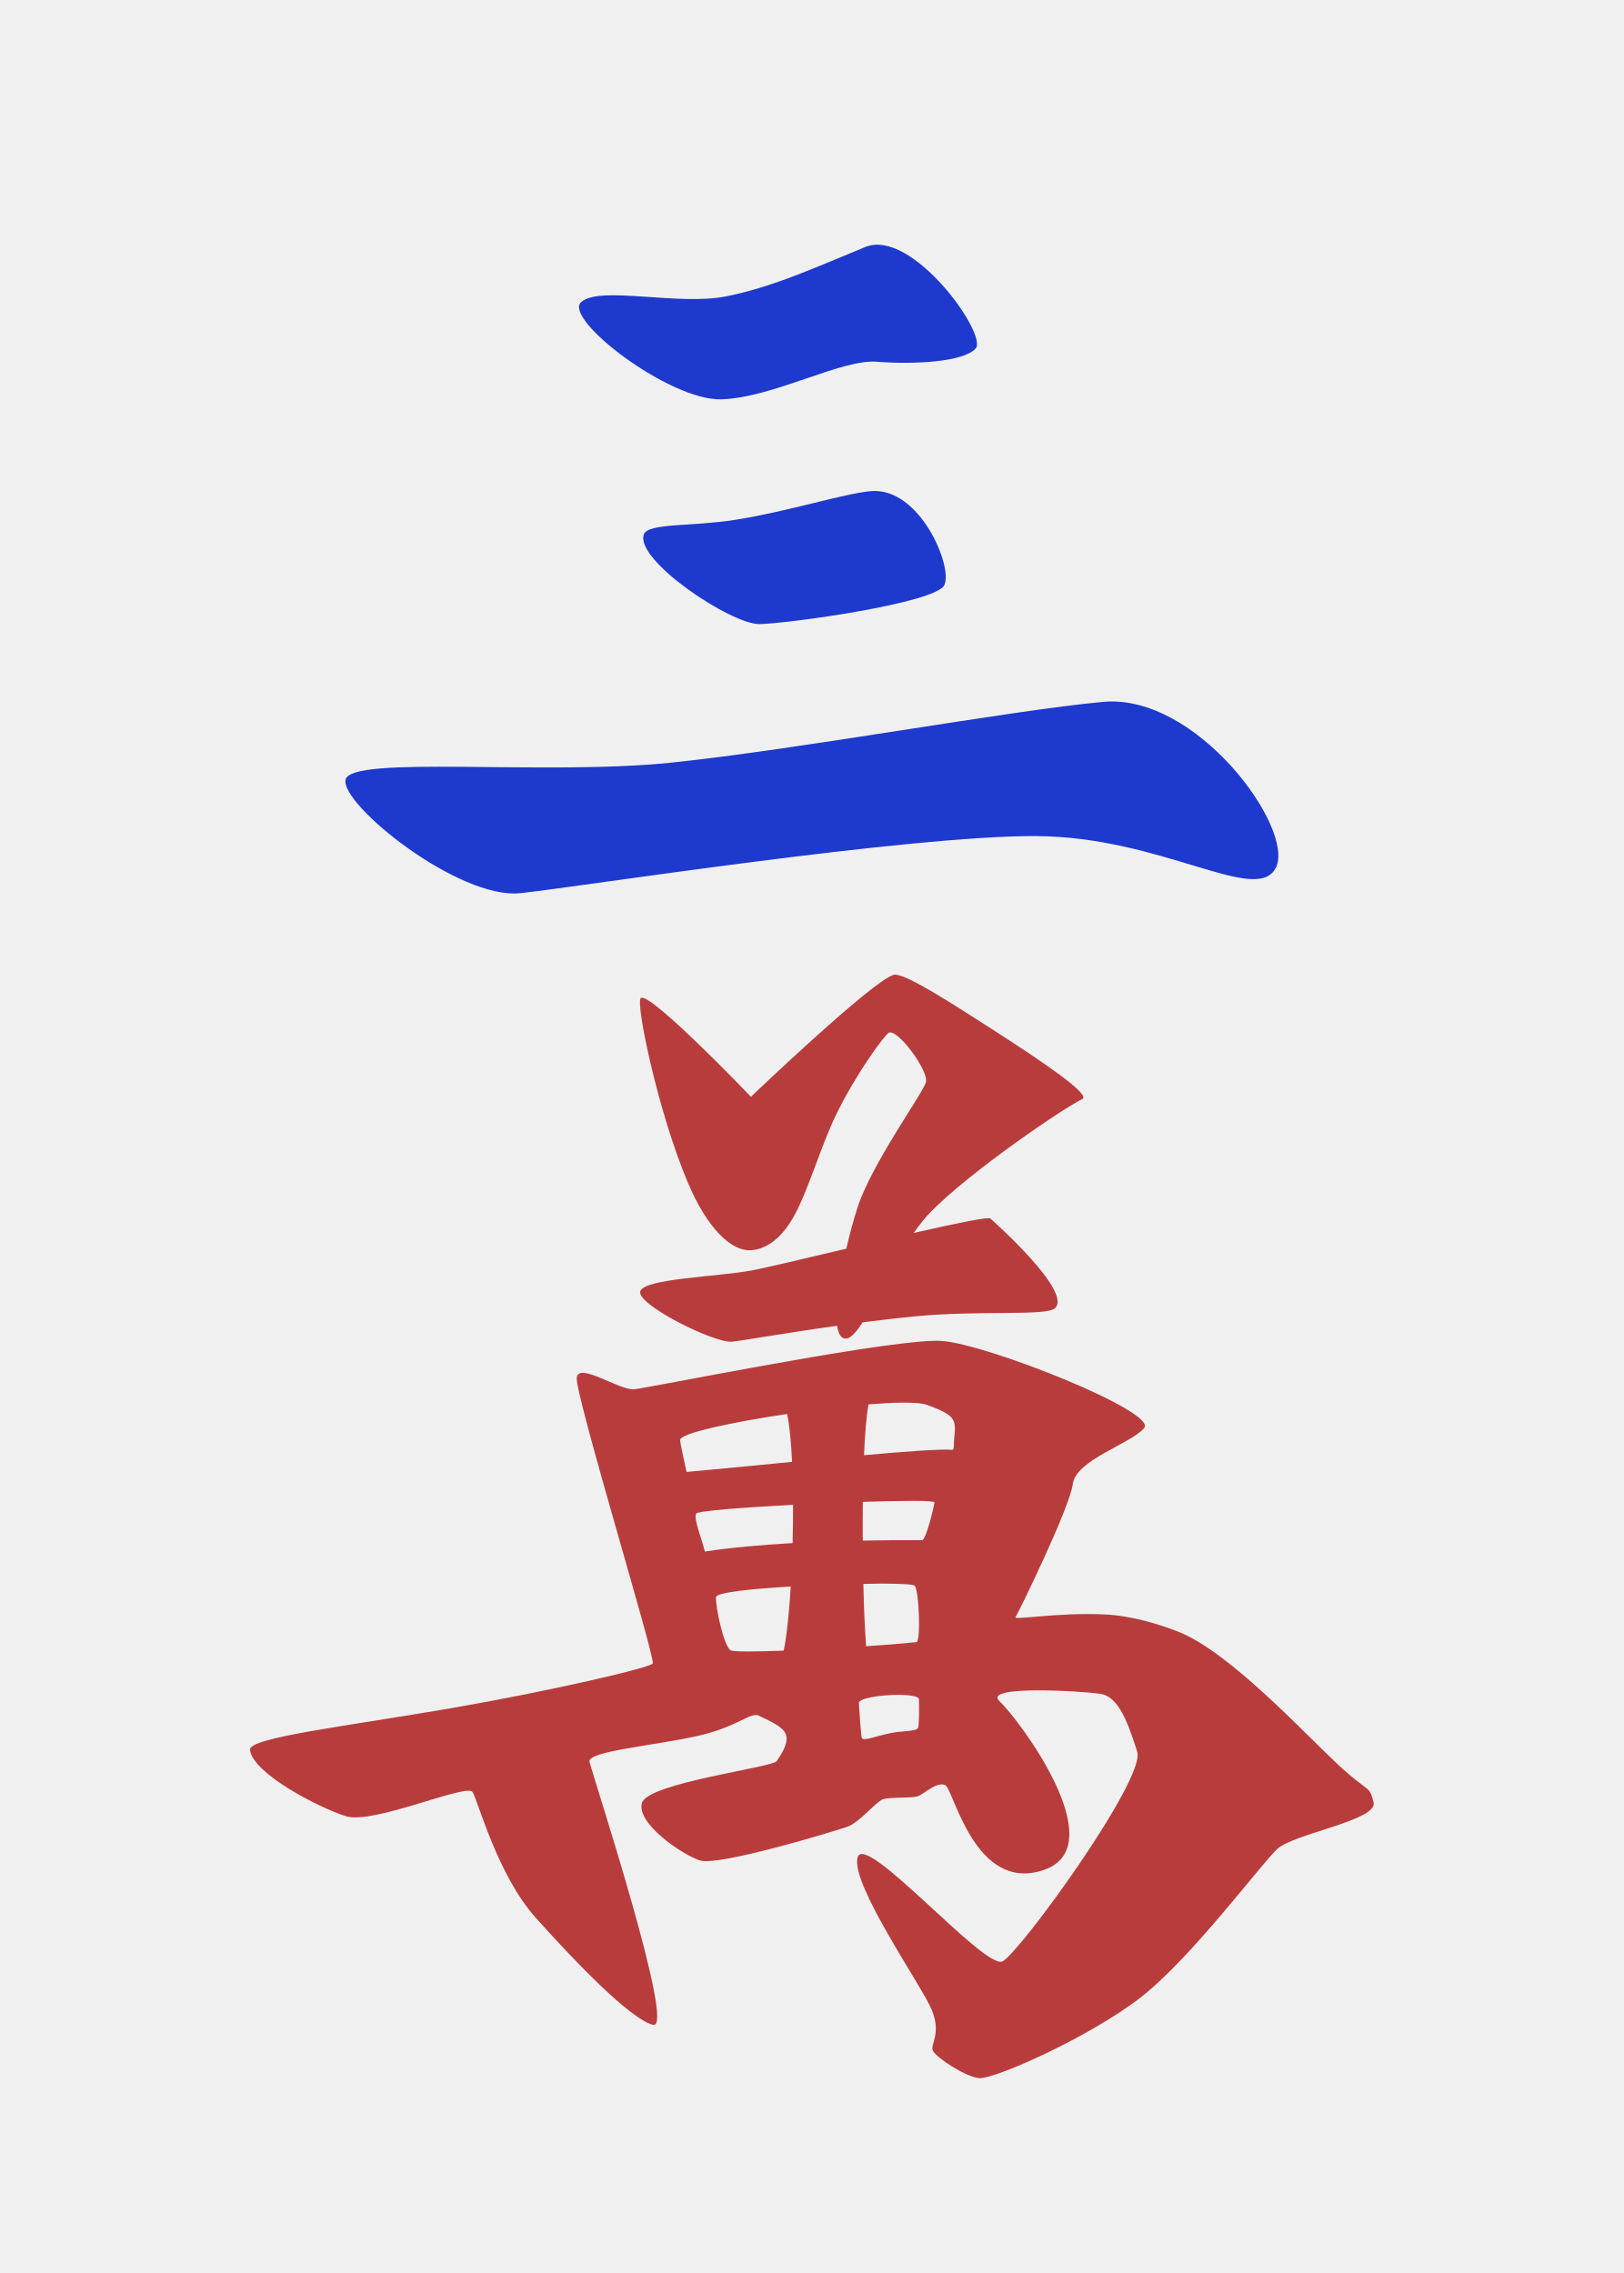
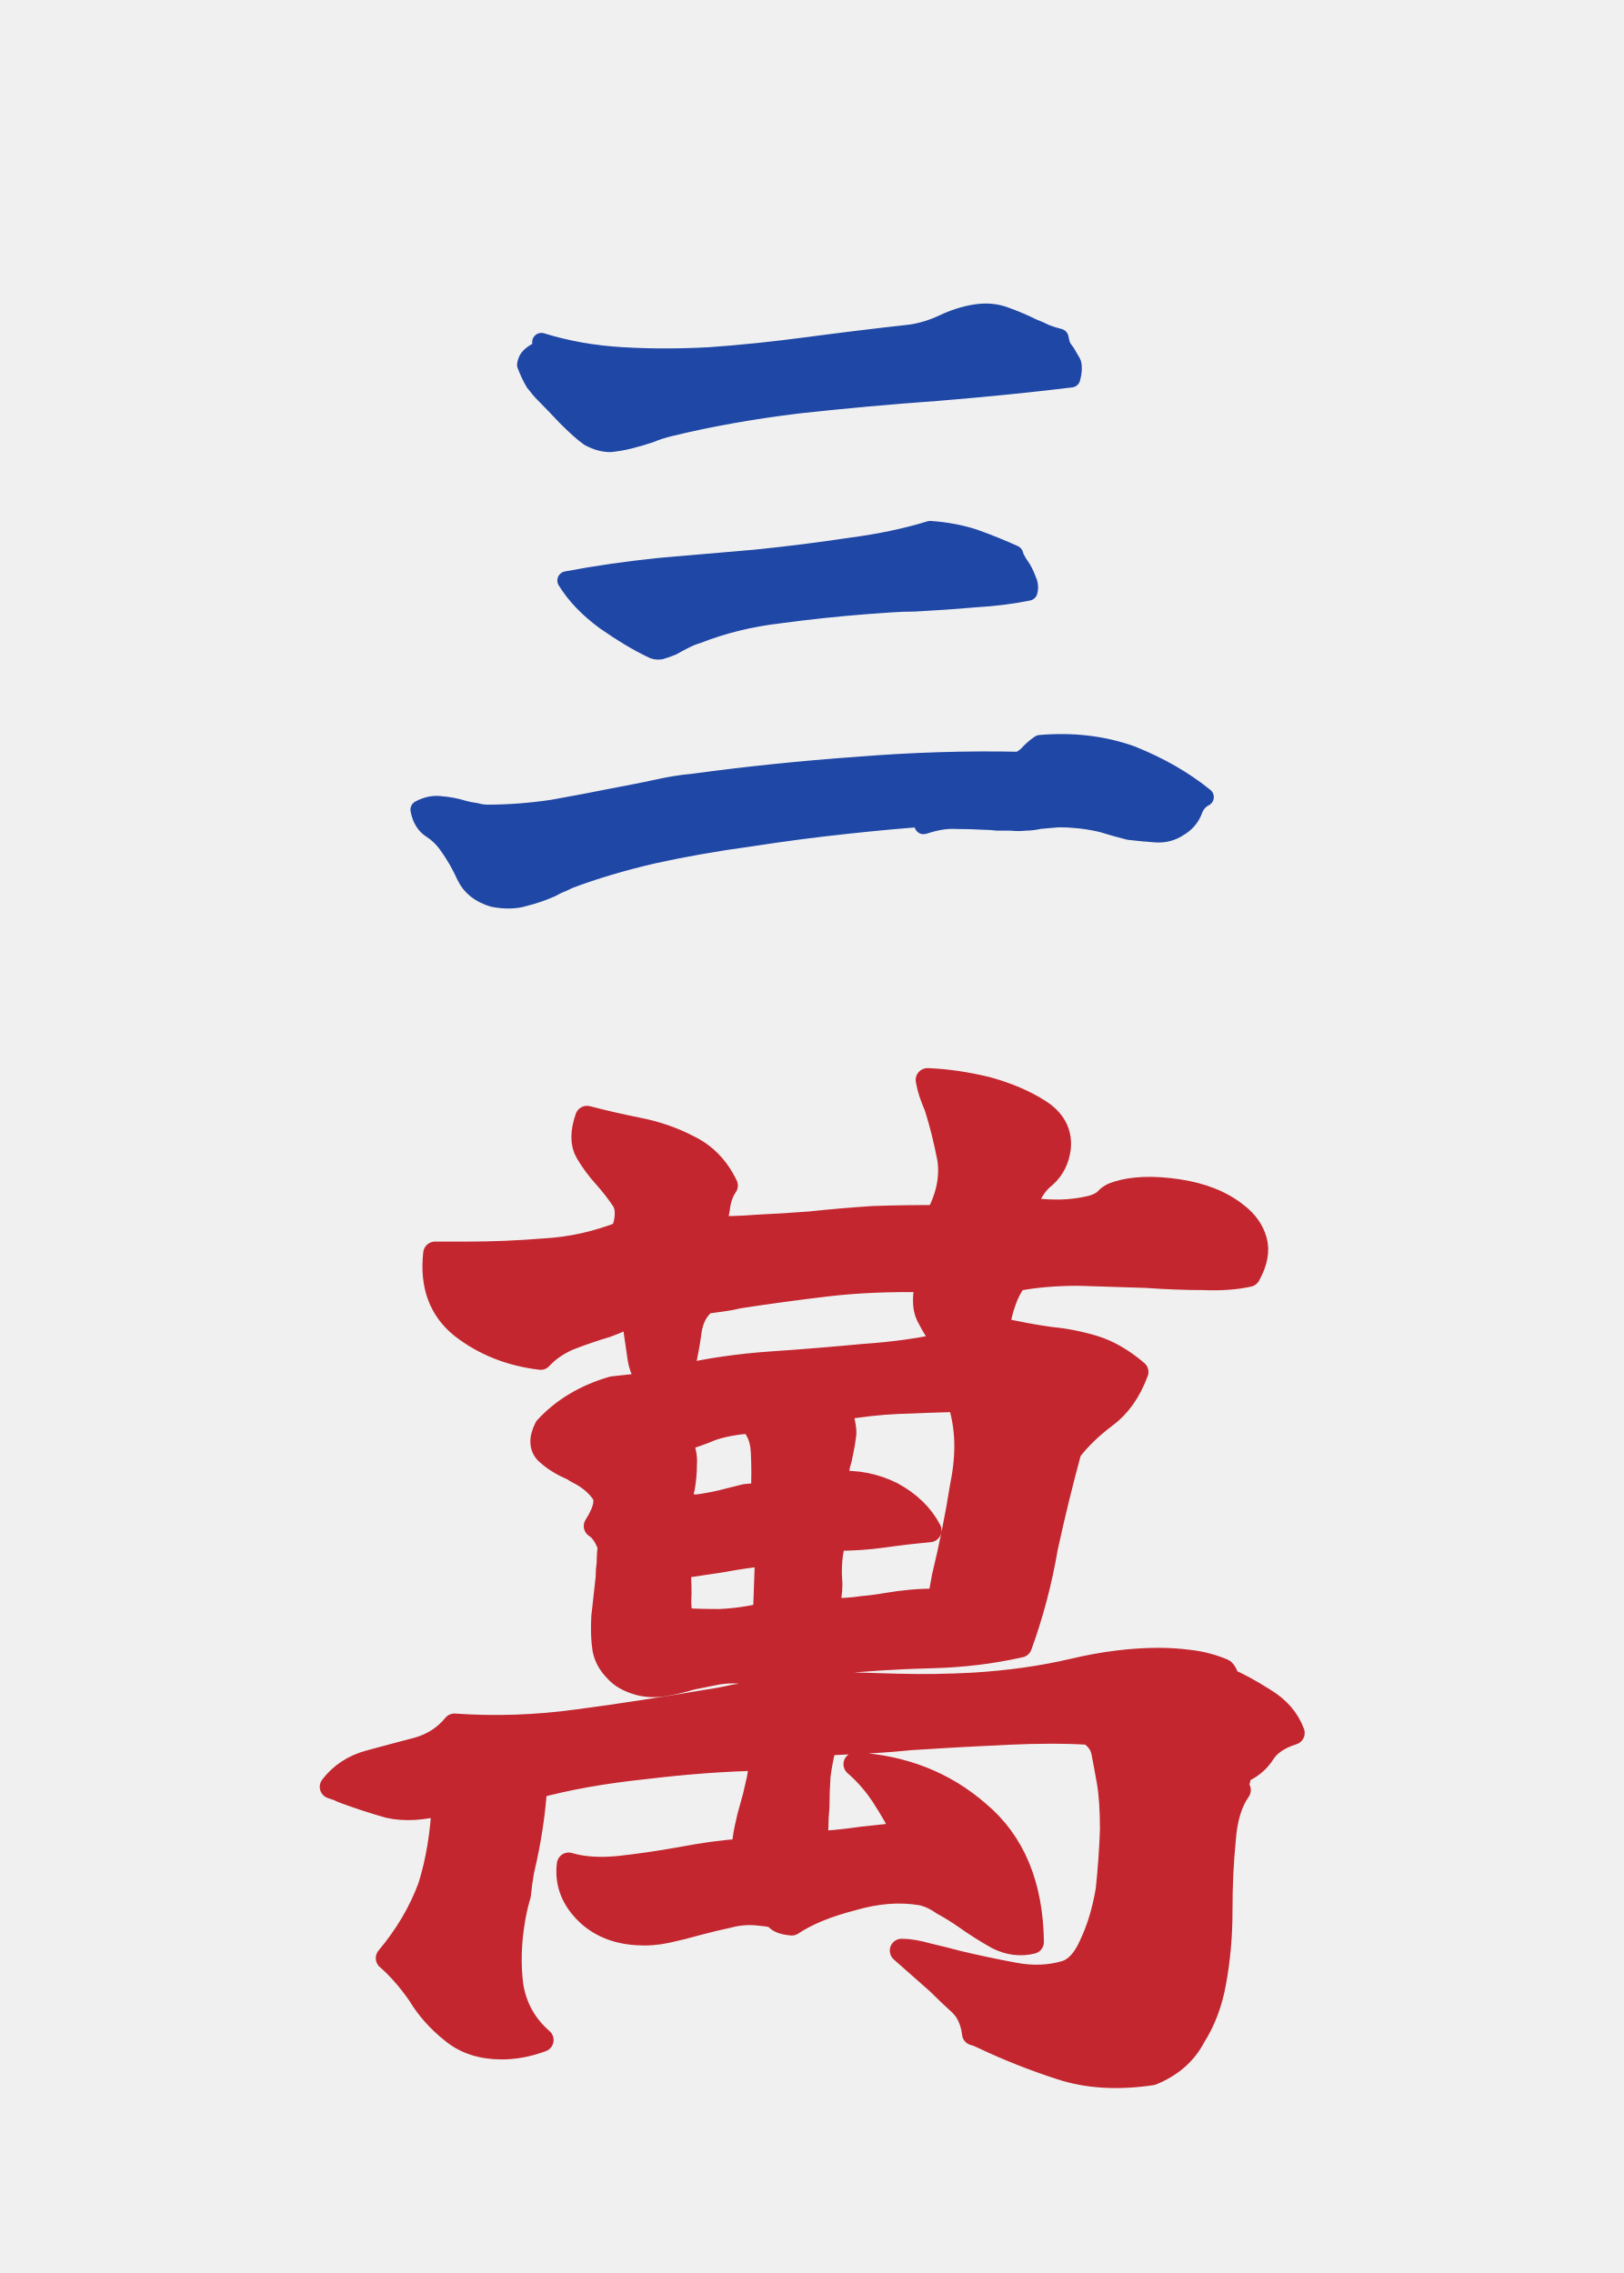
- <svg xmlns="http://www.w3.org/2000/svg" width="100%" height="100%" viewBox="0 0 300 420" fill="none">
-   <defs>
-     <clipPath id="clip-10">
-       <rect width="300" height="420" rx="40" fill="#fff" />
-     </clipPath>
-   </defs>
-   <g clip-path="url(#clip-10)">
-     <path d="M107.378 55.816c-3.437 3.082 16.342 18.301 25.956 17.968 9.618-.329 22.071-7.47 28.722-6.941 6.651.525 15.893.085 18.203-2.442 2.305-2.532-11.74-22.272-20.363-18.767-8.628 3.5-16.893 7.381-25.773 9.136-8.875 1.759-23.308-2.037-26.745 1.046zm11.582 42.929c-1.716 4.709 16.094 16.653 21.362 16.572 5.268-.081 32.487-3.863 34.144-7.189 1.656-3.321-4.474-18.169-13.576-17.375-4.977.44-15.347 3.774-25.085 5.307-8.064 1.268-16.068.55-16.845 2.685zm-55.113 45.324c-.97 4.581 20.948 22.216 32.35 20.965 11.399-1.25 71.827-10.681 95.264-10.544 23.437.128 40.889 12.978 44.304 5.755 3.415-7.232-14.639-32.146-31.945-30.554-17.307 1.597-56.138 8.76-79.707 11.219-23.574 2.459-59.297-1.426-60.266 3.159z" fill="#1E39CD" />
-     <path d="M165.522 180.104a1.278 1.278 0 0 0-.414.026c-3.889 1.042-26.37 22.528-26.37 22.528s-18.732-19.595-20.355-18.233c-.982.828 3.104 20.798 8.683 34.045 3.621 8.589 8.043 12.666 11.527 12.551 2.544-.085 5.558-1.725 8.111-6.331 2.694-4.867 4.931-12.875 7.77-18.711 3.833-7.868 9.05-14.805 9.72-15.151 1.639-.845 7.45 7.108 6.886 9.14-.563 2.032-10.079 15.125-12.679 23.253-.683 2.135-1.404 4.773-2.04 7.506-7.719 1.822-14.963 3.551-17.41 4.012-6.318 1.196-20.013 1.49-20.666 3.894-.653 2.407 13.469 9.477 16.871 9.285 1.294-.077 9.52-1.55 19.51-2.946.188 1.315.606 2.195 1.357 2.348.978.201 2.088-1.012 3.343-2.98 3.143-.411 6.293-.774 9.447-1.088 12.449-1.208 24.534 0 26.135-1.546 3.129-3.031-10.95-15.667-11.97-16.551-.41-.35-6.57.94-14.156 2.664.973-1.391 1.985-2.689 3.048-3.786 7.355-7.565 24.846-19.429 28.082-20.94 1.728-.811-7.339-6.916-16.65-12.914-7.603-4.896-15.351-9.87-17.78-10.075zm6.48 67.664c-12.013.513-52.321 8.714-54.857 8.94-2.698.239-10.19-5.072-10.587-2.165-.393 2.903 14.357 51.186 14.054 52.8-.145.777-19.305 5.191-37.222 8.286-19.313 3.338-37.47 5.421-37.205 7.701.513 4.393 12.76 10.715 17.76 12.274 5.007 1.558 22.34-6.139 23.36-4.479 1.016 1.665 4.64 15.313 11.535 23.066 6.898 7.752 17.648 19.001 21.84 19.958 4.196.952-10.758-44.834-11.765-48.573-.543-2.02 12.136-3.001 20.312-4.893 6.979-1.613 9.46-4.375 10.971-3.667 3.274 1.541 4.867 2.412 5.101 3.872.24 1.465-.981 3.33-1.797 4.525-.815 1.196-23.876 4.013-24.905 7.753-1.025 3.74 7.317 9.49 10.728 10.604 3.406 1.114 24.875-5.392 27.219-6.228 2.34-.837 5.242-4.568 6.544-5.059 1.303-.487 5.183-.162 6.425-.564 1.243-.401 3.552-2.809 5.123-2.062 1.567.743 5.507 20.163 18.348 15.621 12.837-4.542-5.024-28.112-8.311-31.126-3.287-3.014 15.104-1.887 18.613-1.378 3.5.512 5.212 5.699 6.826 10.706 1.614 5.004-21.61 37.025-24.876 38.733-3.266 1.703-25.494-24.167-26.792-19.189-1.294 4.982 11.868 23.672 13.712 28.167 1.836 4.495-.363 6.335.205 7.543.568 1.204 5.776 4.7 8.47 5.055 2.689.354 20.619-7.642 29.994-14.972 9.379-7.33 22.105-24.508 25.14-27.356 3.035-2.843 18.668-5.319 17.819-8.636-.845-3.321-.687-1.486-6.664-7.052-5.977-5.571-20.022-20.79-29.371-24.449-3.522-1.379-8.551-2.963-13.674-3.215-8.469-.409-16.837 1.11-16.448.5.623-.982 10.015-20.205 10.587-24.615.564-4.415 10.596-7.356 13.174-10.314 2.574-2.959-28.901-15.484-37.379-16.107a18.158 18.158 0 0 0-2.007-.005zm-5.584 11.411c2.28-.029 4.005.094 4.88.419 5.614 2.062 5.328 2.771 4.952 6.66-.043.427.115 1.665-.329 1.635-2.262-.171-8.653.311-16.282.994.171-4.042.444-7.415.837-9.392 2.198-.17 4.243-.294 5.942-.316zm-20.995 2.092c.444 2.007.743 5.136.918 8.85-6.63.64-13.375 1.311-19.492 1.861-.679-3.103-1.178-5.315-1.178-5.891-.099-1.238 9.374-3.27 19.752-4.82zm23.249 16.052c2.489.008 4.005.102 3.979.299-.137 1.037-1.592 6.984-2.297 6.971-3.651-.025-7.303 0-10.954.073-.013-2.391-.008-4.794.017-7.151 3.084-.11 6.17-.173 9.255-.188v-.004zm-22.147.734c.008 2.322-.026 4.7-.086 7.074-5.507.316-11.185.794-16.209 1.558-.555-2.348-2.036-5.789-1.635-6.98.171-.521 8.542-1.161 17.93-1.652zm16.376 14.557c3.479.009 5.878.129 6.092.381.849.99 1.131 10.343.341 10.433-3.1.31-6.206.565-9.315.764a228.174 228.174 0 0 1-.504-11.518c1.106-.013 2.425-.064 3.386-.06zm-16.803.538c-.299 4.893-.739 9.179-1.302 11.847-5.08.188-9.379.256-9.84-.077-1.238-.896-2.716-7.684-2.677-9.789.017-.879 6.416-1.545 13.819-1.981zm19.633 20.022c2.186-.017 4.034.226 4.051.811.039 1.435.056 4.922-.183 5.315-.402.662-2.647.47-5.063.939-2.476.478-5.127 1.605-5.319.858-.15-.593-.444-4.866-.534-6.395-.056-.913 3.859-1.498 7.048-1.528z" fill="#B93C3C" />
-   </g>
+ <svg xmlns="http://www.w3.org/2000/svg" viewBox="0 0 300 420">
+   <path fill="#1f47a6" stroke="#1f47a6" stroke-width="22" stroke-linejoin="round" transform="matrix(0.1551 0 0 -0.1551 71.8 164.5)" d="M972 111Q962 106 958 94Q953 82 941 75Q929 67 914 68Q899 69 882 71Q866 75 850 80Q833 84 819 85Q810 86 798 86Q787 85 775 84Q767 82 758 82Q750 81 742 82Q733 82 725 82Q717 83 710 83Q693 84 676 84Q659 85 638 78Q636 77 639 80Q645 86 643 87Q599 84 544 78Q488 72 430 63Q371 55 316 43Q260 30 215 13Q209 10 204 8Q199 6 194 3Q178 -4 162 -8Q146 -13 125 -9Q101 -2 92 17Q83 37 70 55Q62 66 51 73Q40 80 37 96Q50 103 63 101Q76 100 89 96Q96 94 104 93Q111 91 118 91Q156 91 196 97Q235 104 275 112Q297 116 320 121Q342 126 364 128Q460 141 558 148Q657 156 751 154Q759 158 764 164Q770 170 776 174Q835 179 885 161Q935 141 972 111ZM813 610Q739 601 654 594Q570 588 488 579Q406 569 336 552Q323 549 311 544Q299 540 287 537Q275 534 264 533Q252 533 239 540Q229 547 212 564Q196 581 186 591Q180 597 174 605Q169 613 164 626Q165 632 168 635Q172 639 176 641Q179 643 182 645Q184 649 182 653Q227 639 278 636Q328 633 383 636Q439 640 499 648Q559 656 622 663Q642 666 661 675Q680 684 699 687Q718 690 734 684Q751 678 767 670Q775 667 783 663Q791 660 799 658Q800 652 802 647Q805 643 807 640Q811 633 814 628Q816 621 813 610ZM762 356Q733 350 698 348Q664 345 626 343Q613 343 598 342Q584 341 570 340Q518 336 466 329Q414 323 368 305Q361 303 353 299Q345 295 338 291Q331 288 324 286Q318 285 313 288Q288 300 258 321Q228 343 212 369Q265 379 323 385Q381 390 439 395Q497 401 550 409Q603 416 645 429Q674 427 698 419Q723 410 745 400Q746 396 748 393Q750 389 753 385Q757 379 760 371Q764 363 762 356Z" />
+   <path fill="#c3262e" stroke="#c3262e" stroke-width="22" stroke-linejoin="round" transform="matrix(0.1991 0 0 -0.1991 53.9 366.4)" d="M929 232Q910 226 902 214Q894 201 878 195Q880 191 878 187Q876 183 879 179Q867 162 865 132Q862 102 862 67Q862 32 856 0Q851 -28 837 -50Q825 -73 798 -84Q751 -91 714 -79Q677 -67 643 -51Q637 -48 633 -47Q631 -30 621 -20Q610 -10 600 0L566 30Q576 30 590 26Q603 23 618 19Q643 13 670 8Q696 3 719 10Q733 15 742 36Q752 57 757 86Q760 114 761 142Q761 170 758 187Q755 204 753 214Q751 225 740 232Q707 234 664 232Q620 230 574 227Q555 225 535 224Q514 223 495 222Q491 208 489 192Q488 177 488 163Q487 153 487 144Q486 136 485 130Q501 130 529 134Q555 137 569 138Q560 156 549 173Q538 190 523 203Q590 199 637 158Q686 117 687 38Q671 34 655 42Q639 51 625 61Q615 68 604 74Q594 81 584 83Q554 88 520 78Q485 69 464 55Q453 56 450 60Q448 63 435 64Q420 66 405 62Q391 59 376 55Q362 51 348 48Q334 45 320 46Q290 48 272 67Q254 86 257 110Q277 104 305 107Q332 110 360 115Q376 118 390 120Q405 122 419 123Q420 135 422 144Q424 154 427 164Q430 174 432 184Q435 195 435 208Q385 207 327 200Q270 194 226 182Q225 165 222 145Q219 125 214 104Q212 93 211 82Q208 72 206 61Q200 27 204 -3Q209 -33 232 -53Q213 -60 195 -60Q167 -60 149 -45Q130 -30 118 -10Q104 10 89 23Q115 54 128 89Q139 124 141 167Q112 159 90 164Q69 170 50 177Q47 178 43 180Q40 181 37 182Q50 199 72 205Q94 211 117 217Q138 223 151 239Q208 235 266 243Q326 251 384 261Q398 263 411 266Q425 268 438 270Q438 281 429 285Q420 289 410 289Q400 289 391 287Q381 285 371 283Q358 279 345 277Q333 275 322 278Q308 282 301 290Q292 299 290 310Q288 323 289 340Q291 357 293 376Q293 383 294 390Q294 398 295 405Q290 419 282 424Q296 446 288 456Q280 467 266 474Q264 475 261 477Q247 483 238 491Q228 499 236 515Q260 541 298 552L335 556Q324 565 322 584Q319 603 317 621Q308 616 292 610Q275 605 257 598Q241 591 231 580Q189 585 158 609Q128 633 133 677Q140 677 147 677Q155 677 163 677Q198 677 235 680Q271 682 307 696Q314 715 308 726Q300 738 291 748Q281 759 274 771Q267 783 274 803Q297 797 322 792Q347 787 368 776Q391 765 403 740Q398 733 396 722Q395 710 389 701Q408 700 432 702Q455 703 481 705Q509 708 539 710Q568 711 599 711Q614 739 610 765Q605 791 598 813Q595 820 593 826Q591 832 590 838Q616 837 645 830Q674 822 694 809Q714 796 712 775Q710 759 699 749Q686 739 680 719Q693 716 710 716Q727 716 743 720Q750 722 755 726Q759 731 766 733Q788 740 822 735Q856 730 877 713Q890 703 894 689Q898 675 888 657Q870 653 846 654Q821 654 793 656Q762 657 730 658Q698 658 672 653Q665 644 661 632Q657 621 655 607Q681 601 703 598Q724 596 744 590Q764 584 784 567Q774 540 755 526Q735 511 722 494Q710 450 700 404Q692 357 676 313Q636 304 593 303Q549 302 497 297Q497 294 495 290Q494 287 494 284Q492 282 493 278Q527 277 562 276Q597 275 633 277Q682 280 725 290Q767 300 805 300Q819 300 834 298Q850 296 864 290Q865 290 867 286Q868 282 869 281Q883 275 902 263Q922 251 929 232ZM619 541Q585 540 562 539Q538 538 508 533Q513 519 513 510Q512 501 510 492Q509 486 507 480Q506 473 506 464Q533 466 557 454Q581 441 592 420Q570 418 549 415Q528 412 504 412Q501 404 500 393Q499 382 500 371Q500 364 499 358Q499 352 499 346Q517 346 529 348Q541 349 552 351Q564 353 575 354Q586 355 601 355Q602 360 603 366Q604 371 605 377Q615 418 622 462Q631 506 619 541ZM608 593Q606 596 601 601Q595 610 590 620Q585 631 590 652Q538 653 496 648Q454 643 415 637Q407 635 399 634Q392 633 384 632Q371 622 369 602Q366 581 361 563Q401 572 444 575Q488 578 530 582Q574 585 608 593ZM437 453Q438 474 437 493Q436 512 425 521Q403 519 389 514Q375 508 360 504Q366 492 365 481Q365 470 363 459Q362 456 362 452Q361 449 361 445Q370 441 381 443Q394 445 405 448Q413 450 421 452Q429 453 437 453ZM441 398Q420 396 399 392Q379 389 359 386Q360 374 360 361Q359 348 362 337Q376 336 397 336Q419 337 439 342Z" />
</svg>
